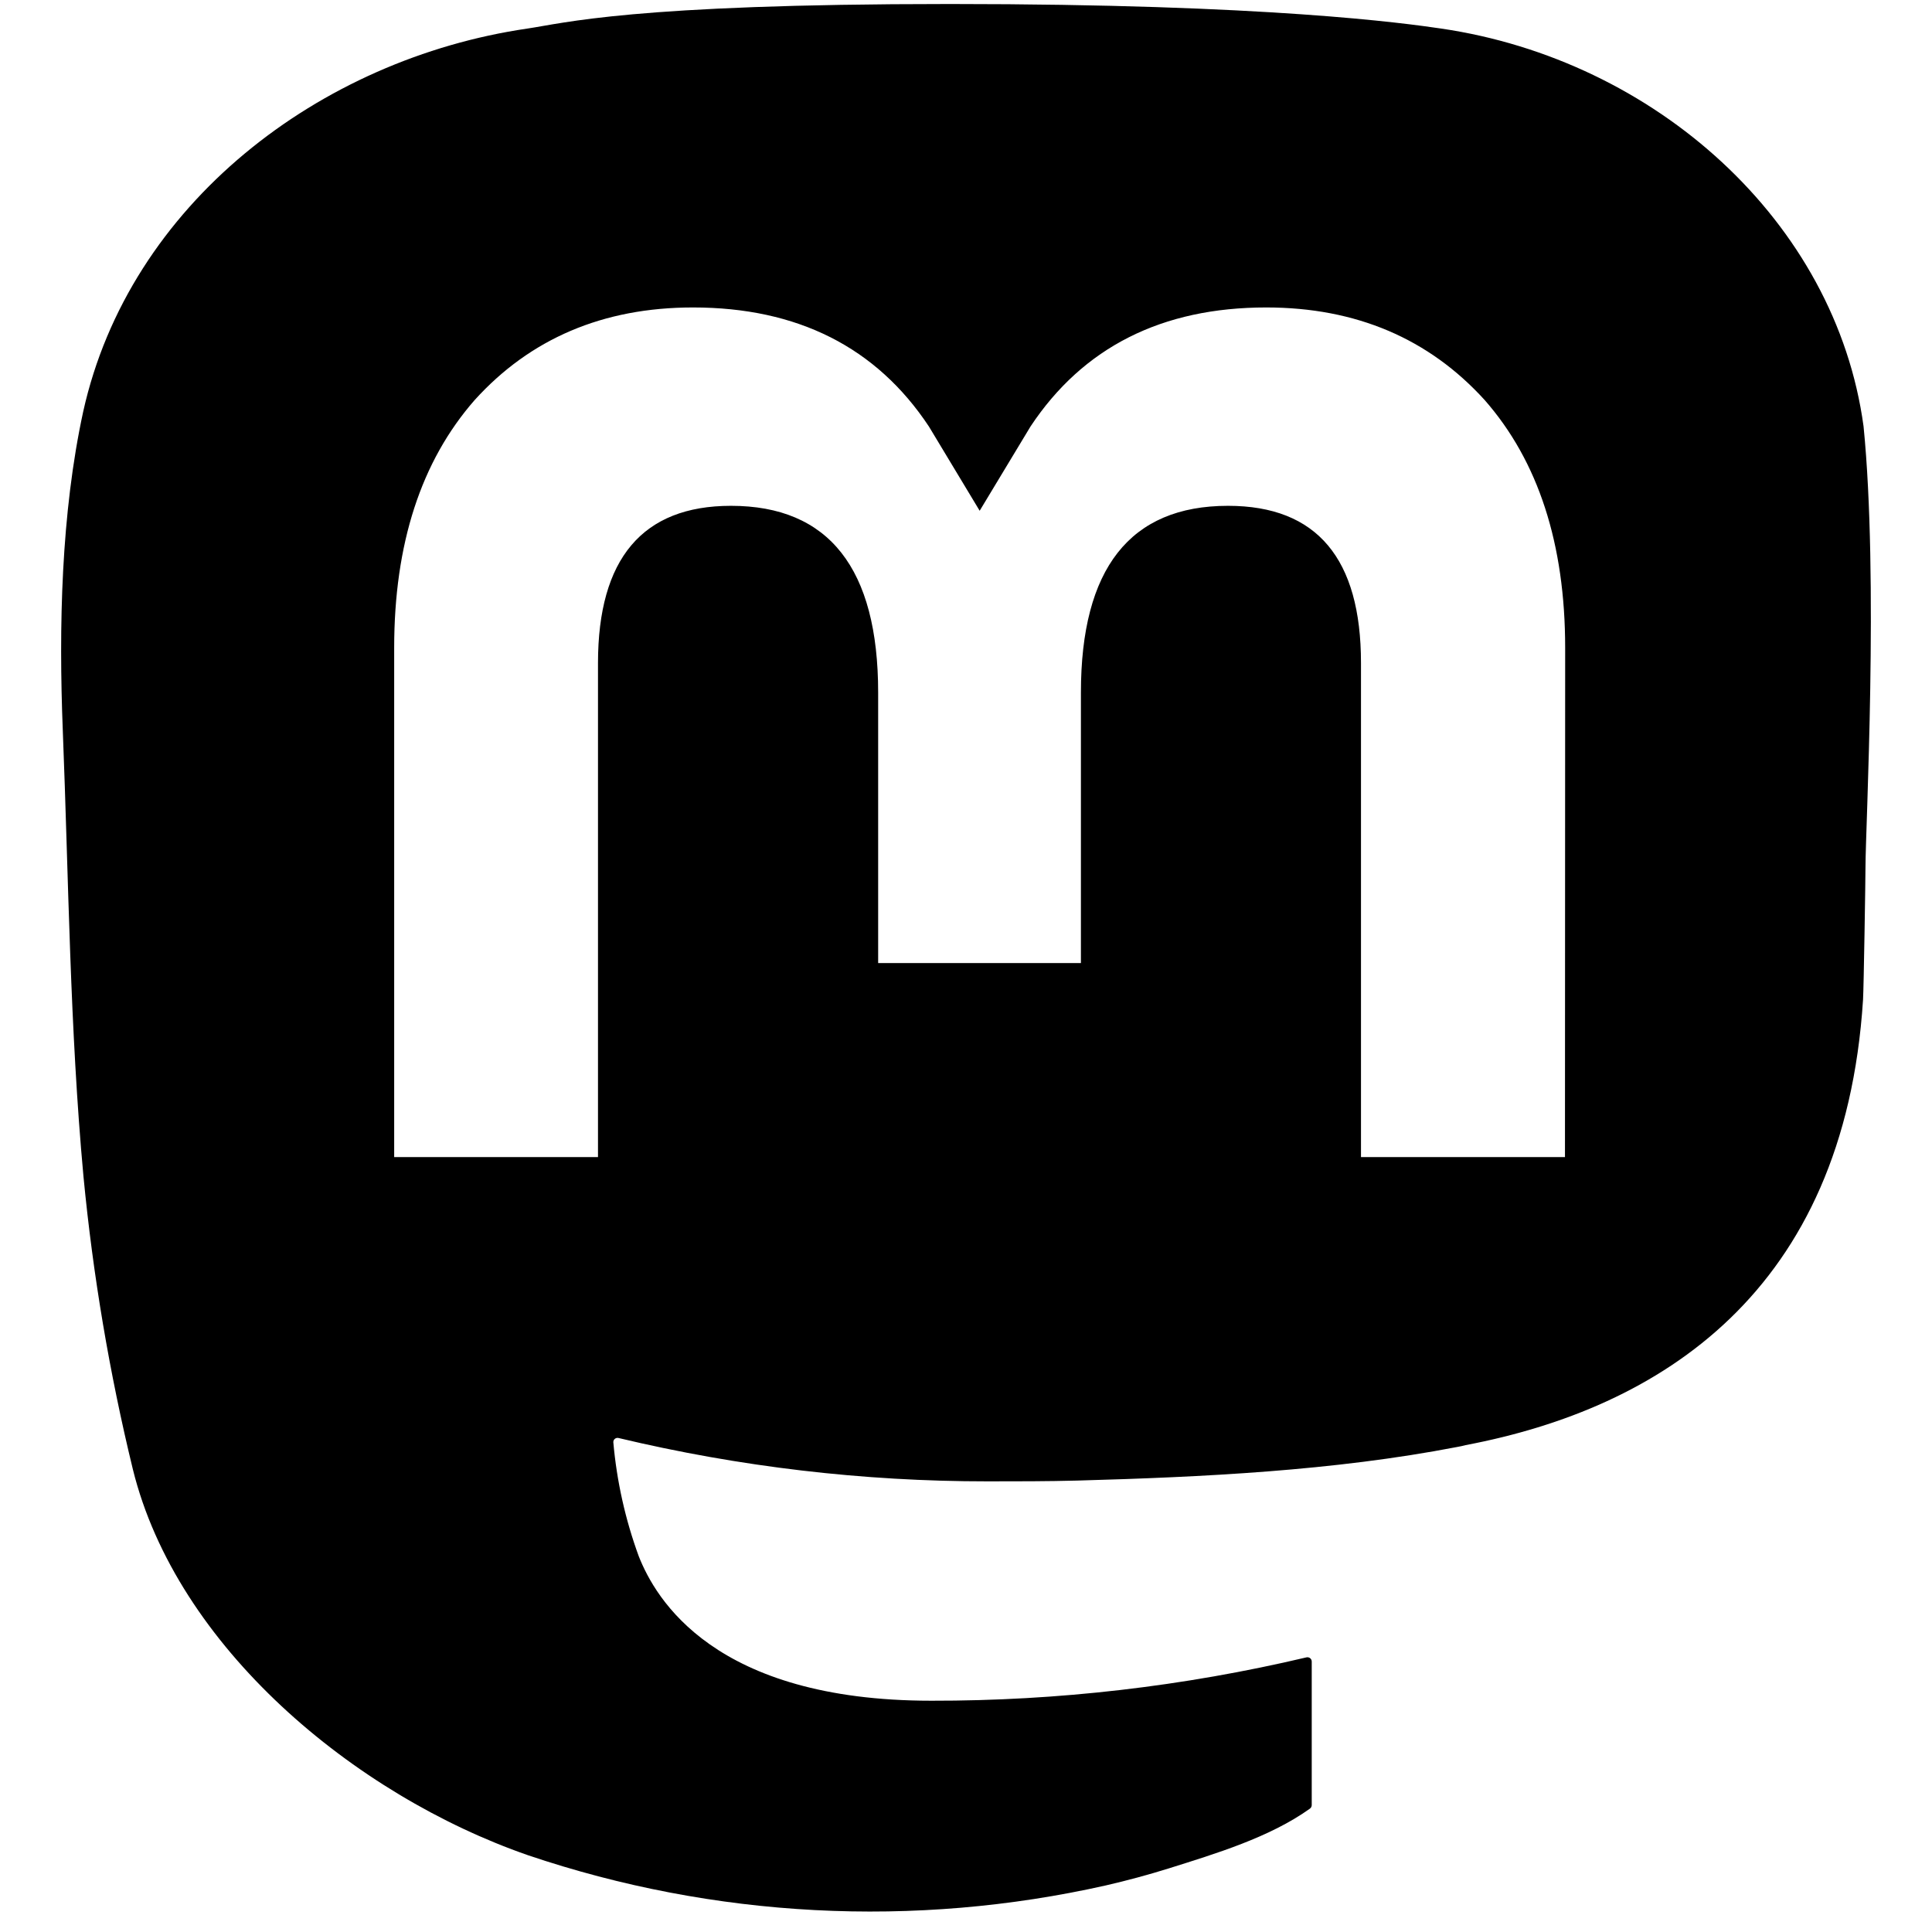
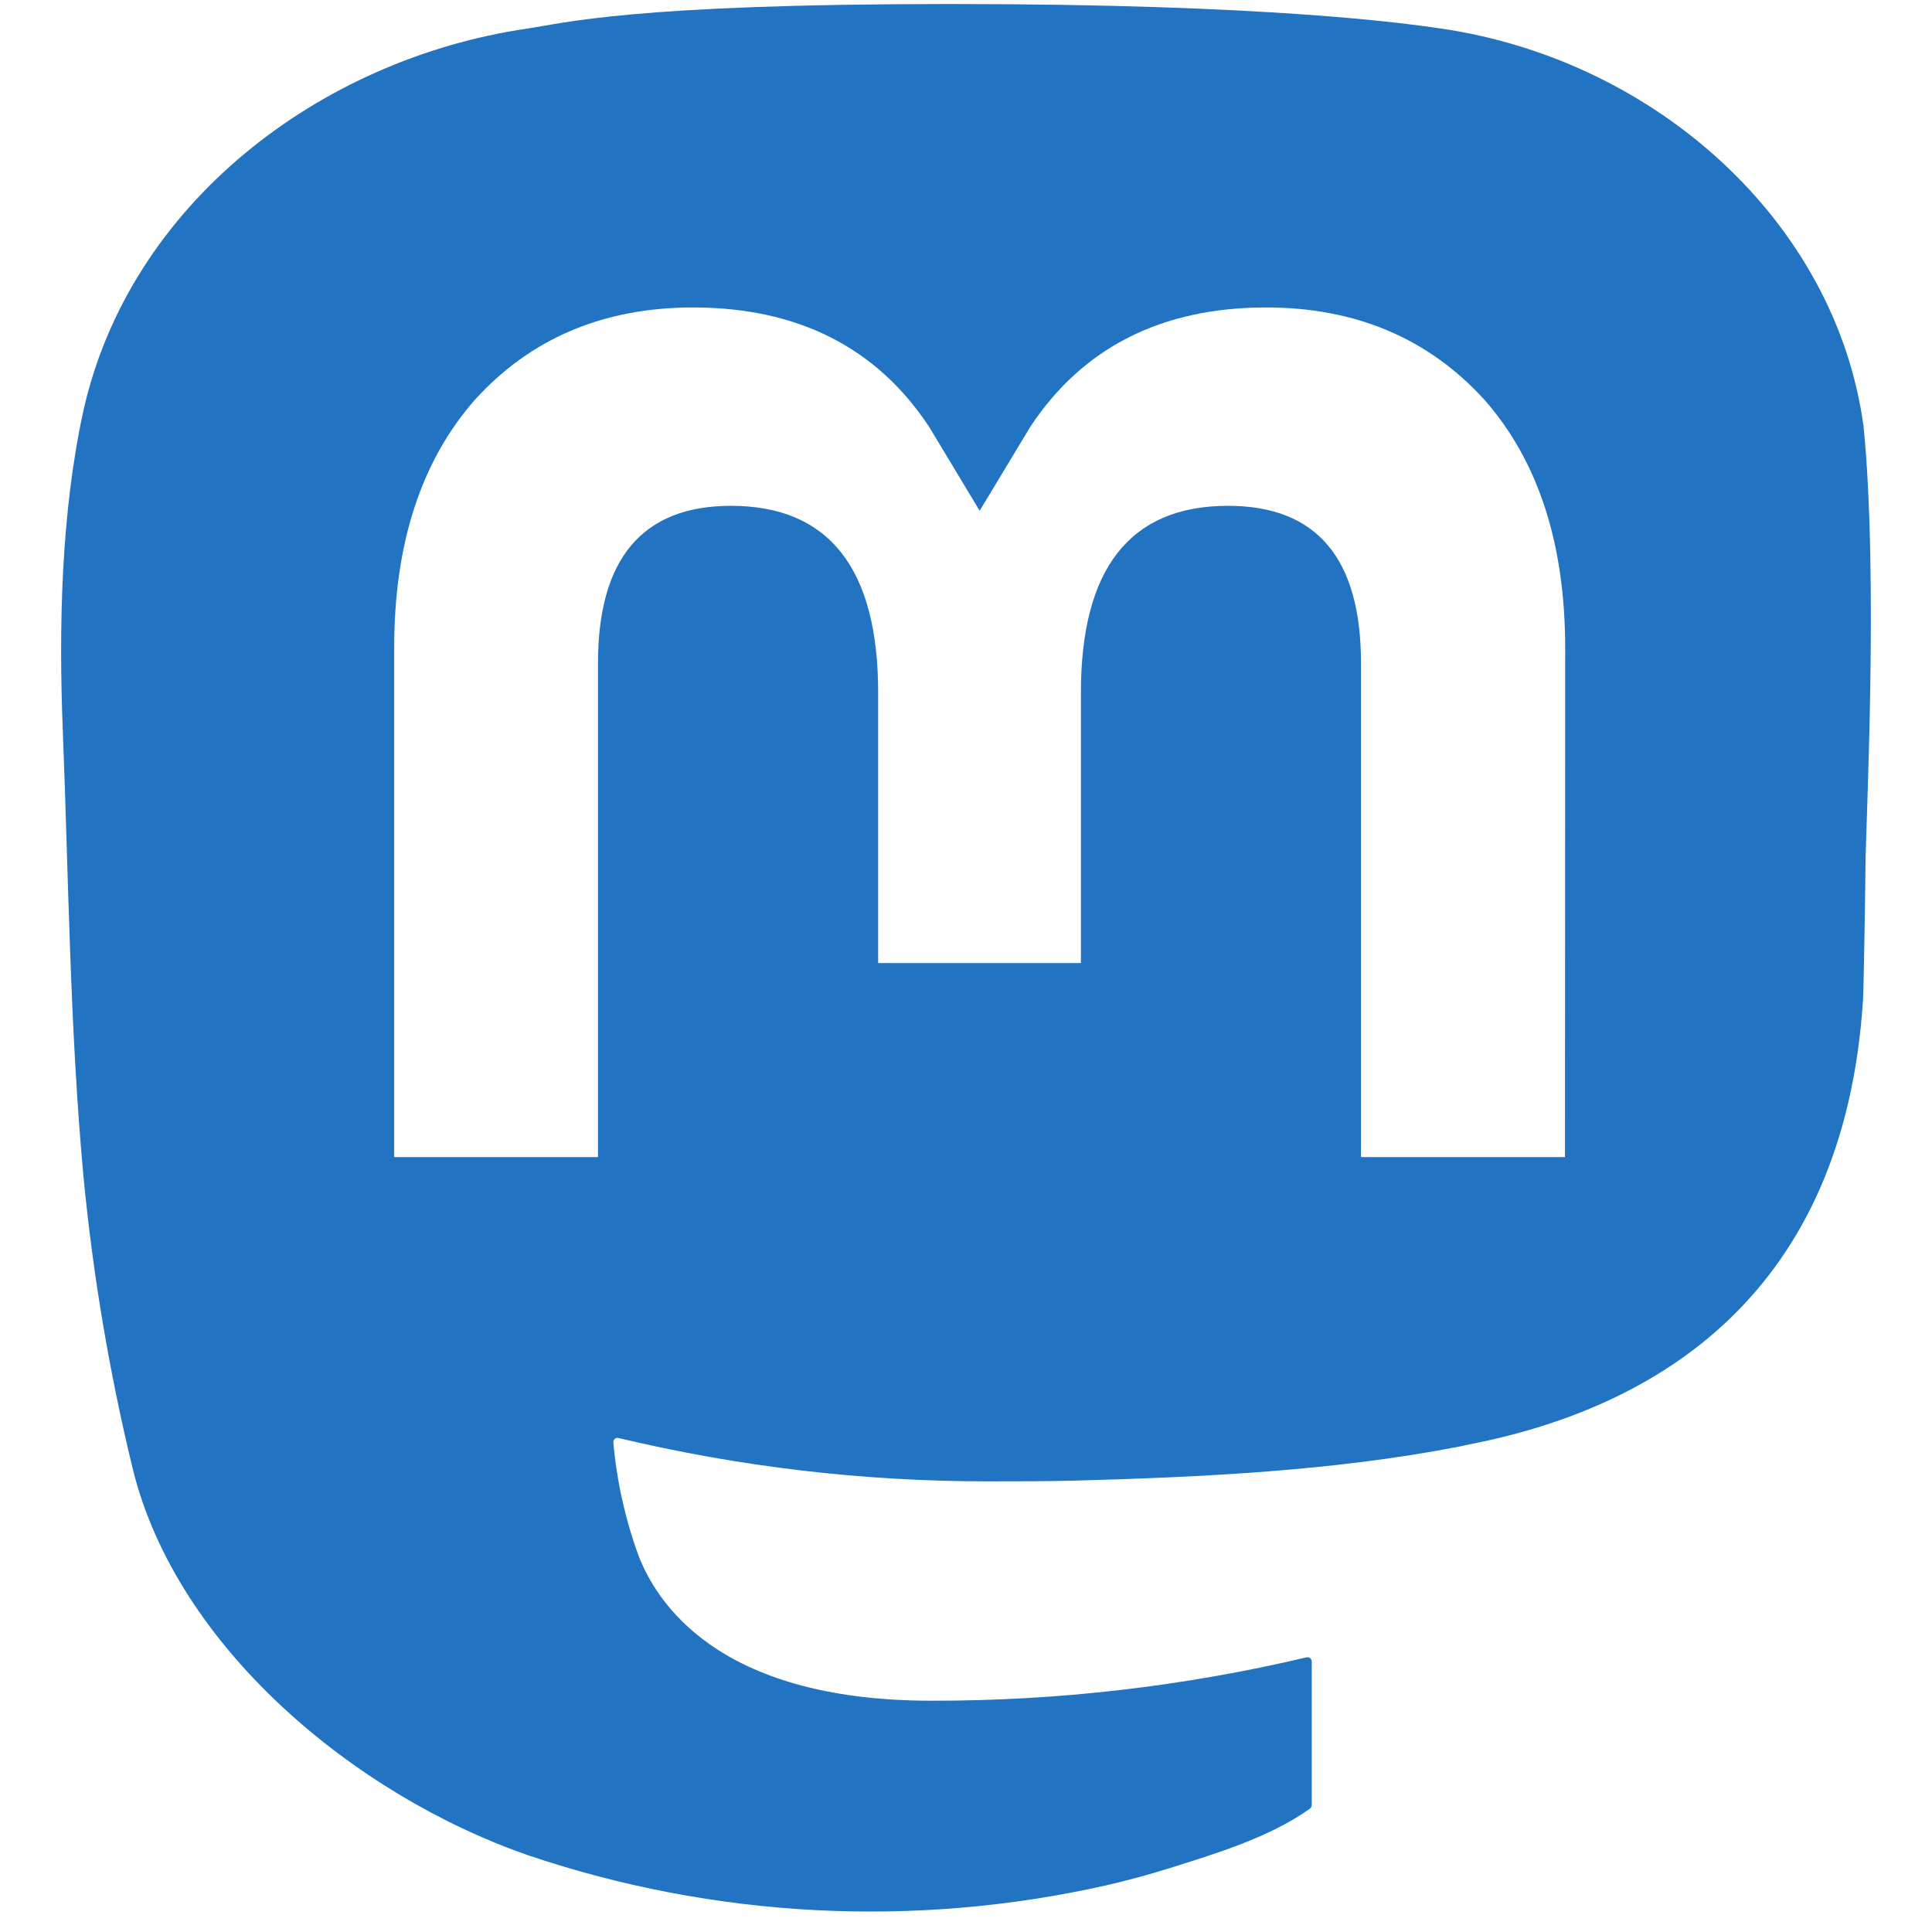
- <svg xmlns="http://www.w3.org/2000/svg" width="20" height="20" viewBox="0 0 74 79" fill="black">
+ <svg xmlns="http://www.w3.org/2000/svg" width="20" height="20" viewBox="0 0 74 79" fill="#2273c1">
  <path d="M73.701 17.432C72.562 9.052 65.177 2.447 56.424 1.167C54.947 0.951 49.352 0.164 36.39 0.164H36.293C23.328 0.164 20.547 0.951 19.07 1.167C10.56 2.411 2.789 8.346 0.903 16.826C-0.004 21.002 -0.1 25.632 0.068 29.879C0.308 35.97 0.355 42.05 0.914 48.116C1.301 52.145 1.975 56.142 2.932 60.077C4.724 67.344 11.979 73.392 19.088 75.86C26.698 78.433 34.882 78.86 42.724 77.094C43.587 76.895 44.44 76.665 45.283 76.402C47.187 75.803 49.42 75.133 51.062 73.956C51.084 73.94 51.103 73.918 51.116 73.894C51.129 73.869 51.136 73.842 51.137 73.814V67.937C51.136 67.911 51.13 67.885 51.119 67.862C51.107 67.839 51.09 67.818 51.069 67.802C51.049 67.787 51.025 67.775 50.999 67.77C50.974 67.764 50.947 67.764 50.922 67.77C45.898 68.957 40.749 69.552 35.584 69.543C26.694 69.543 24.303 65.37 23.618 63.633C23.068 62.131 22.719 60.565 22.579 58.974C22.578 58.948 22.582 58.921 22.593 58.897C22.604 58.872 22.621 58.85 22.642 58.834C22.663 58.817 22.688 58.805 22.714 58.799C22.74 58.793 22.768 58.794 22.794 58.801C27.735 59.98 32.799 60.575 37.881 60.573C39.104 60.573 40.322 60.573 41.545 60.541C46.656 60.4 52.044 60.141 57.073 59.169C57.198 59.145 57.324 59.123 57.431 59.091C65.364 57.585 72.913 52.855 73.68 40.88C73.709 40.408 73.78 35.941 73.78 35.452C73.784 33.79 74.322 23.658 73.701 17.432ZM61.492 47.314H53.151V27.107C53.151 22.853 51.359 20.683 47.714 20.683C43.706 20.683 41.699 23.25 41.699 28.319V39.38H33.408V28.319C33.408 23.25 31.397 20.683 27.389 20.683C23.765 20.683 21.955 22.853 21.952 27.107V47.314H13.618V26.494C13.618 22.239 14.716 18.86 16.912 16.355C19.177 13.855 22.149 12.572 25.837 12.572C30.106 12.572 33.333 14.195 35.483 17.439L37.559 20.885L39.638 17.439C41.788 14.195 45.014 12.572 49.276 12.572C52.961 12.572 55.933 13.855 58.206 16.355C60.402 18.857 61.5 22.237 61.5 26.494L61.492 47.314Z" fill="inherit" />
</svg>
